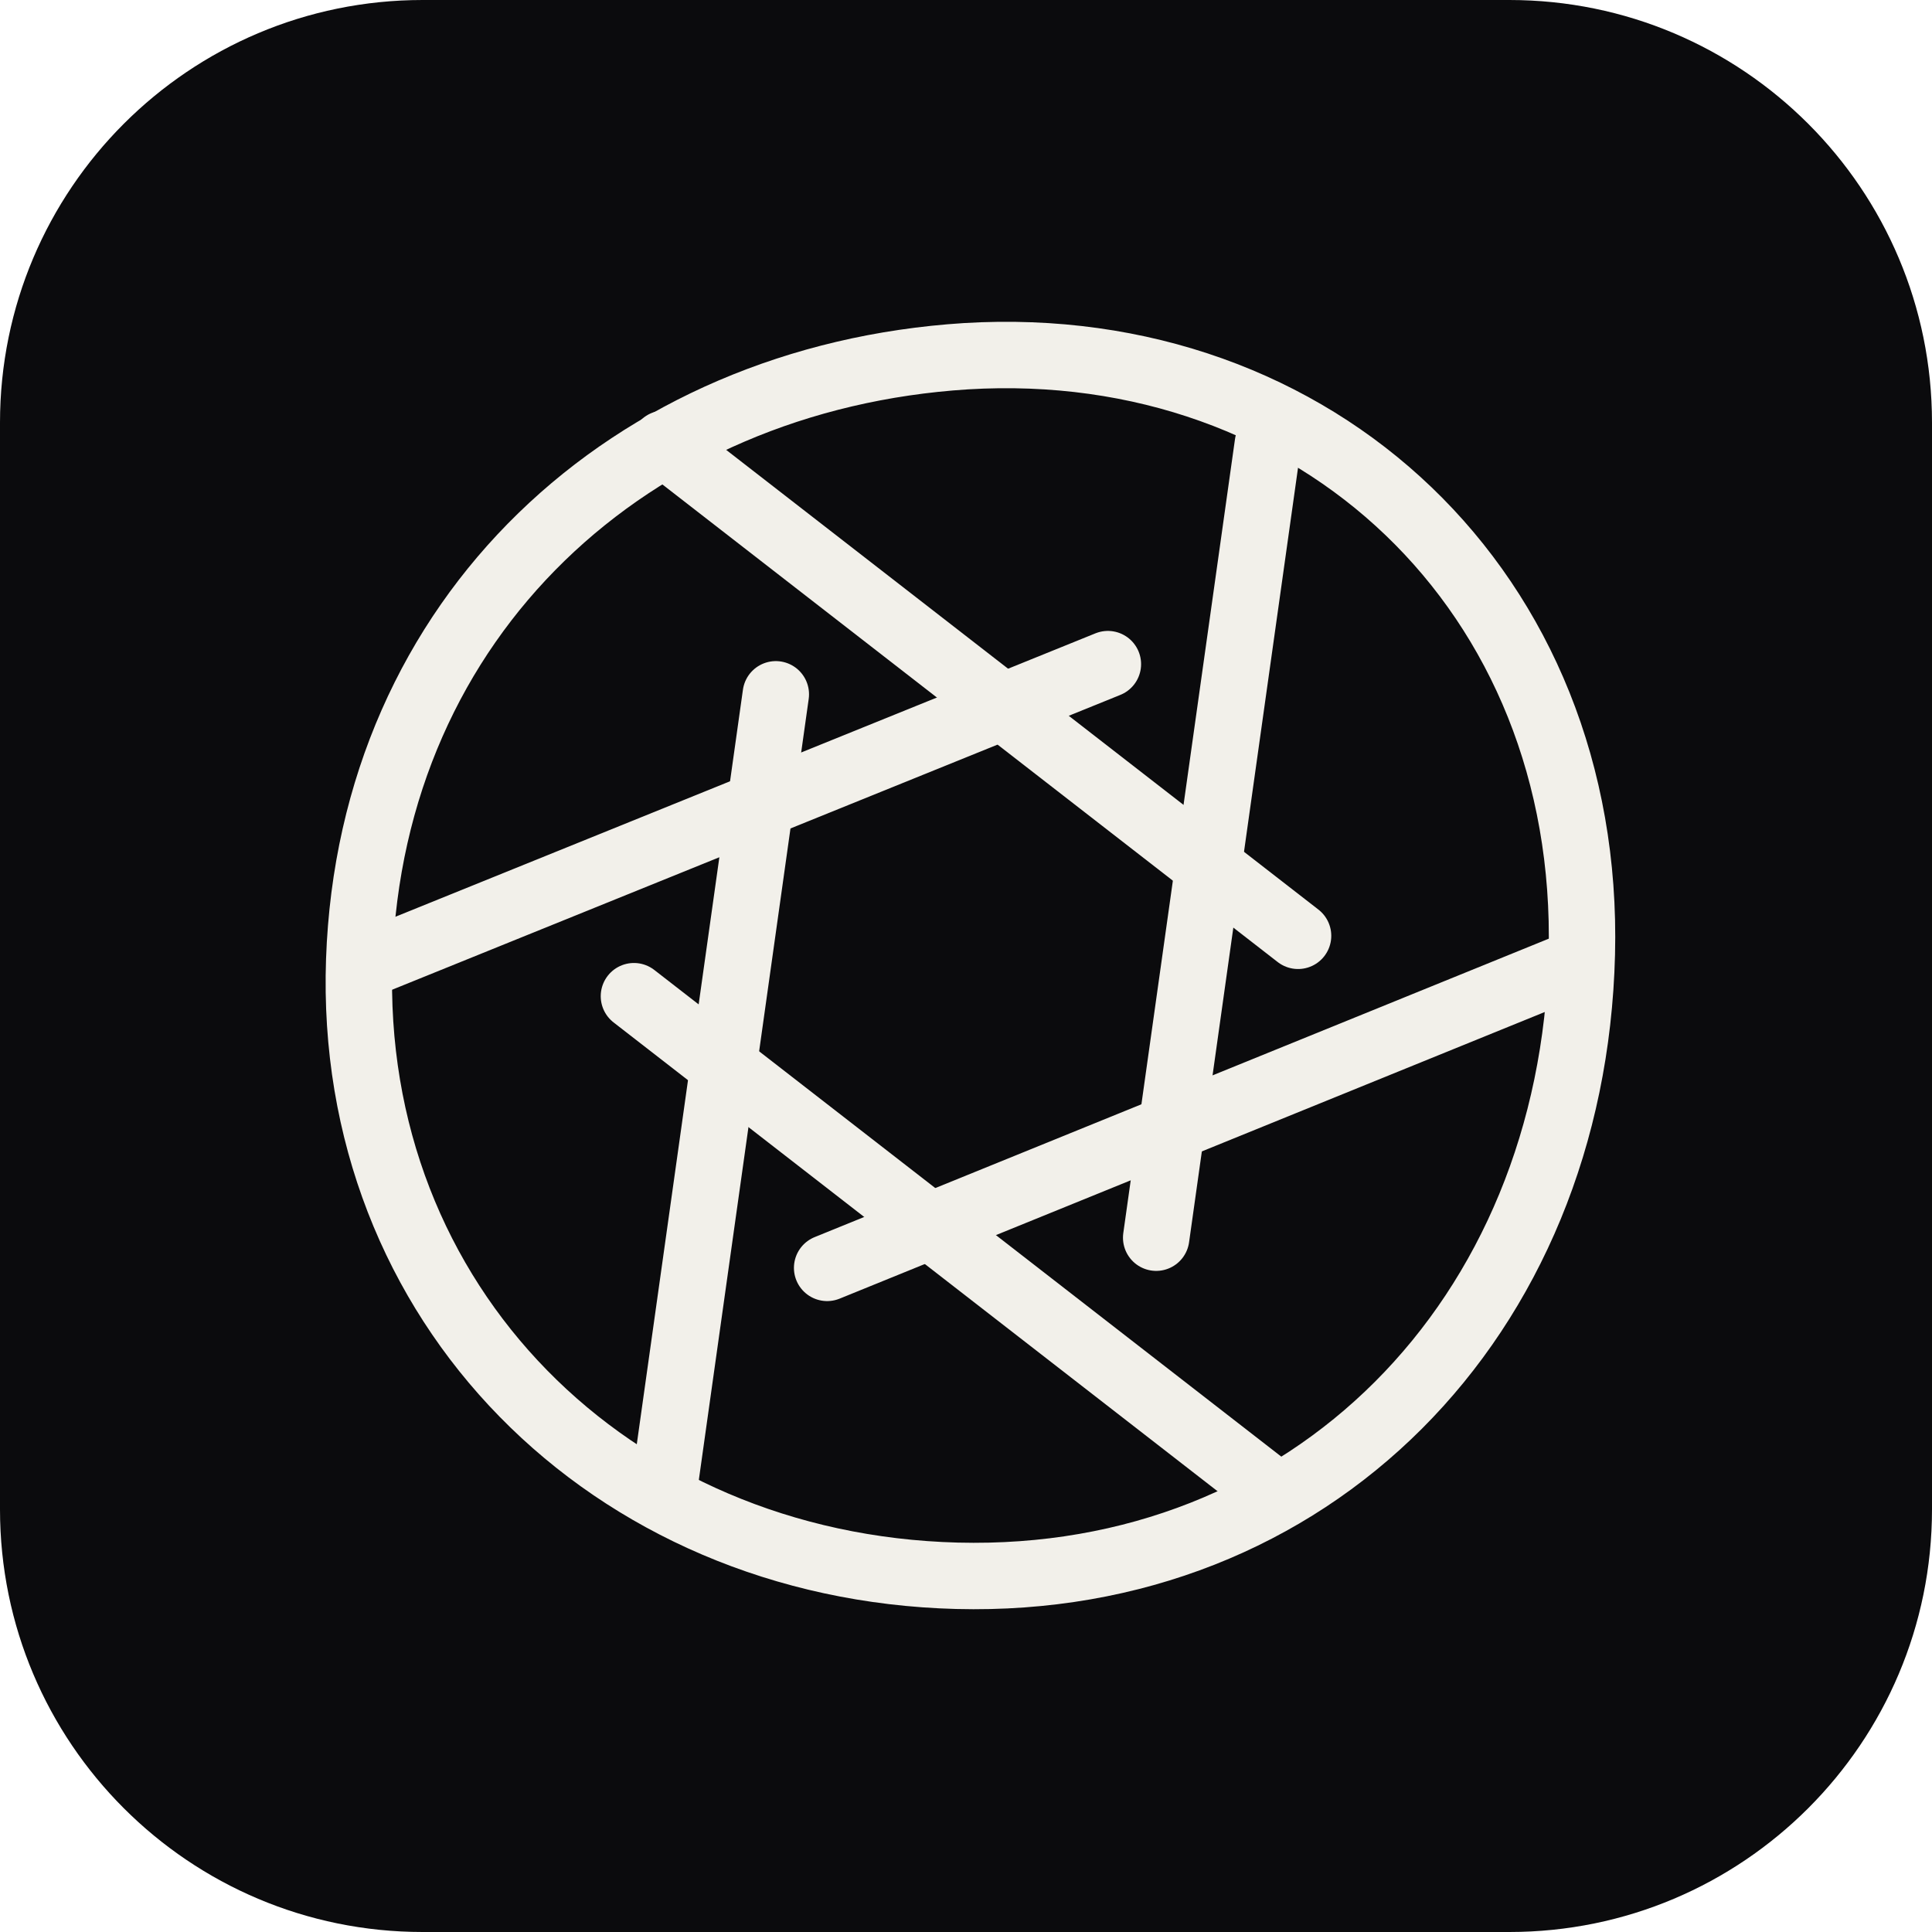
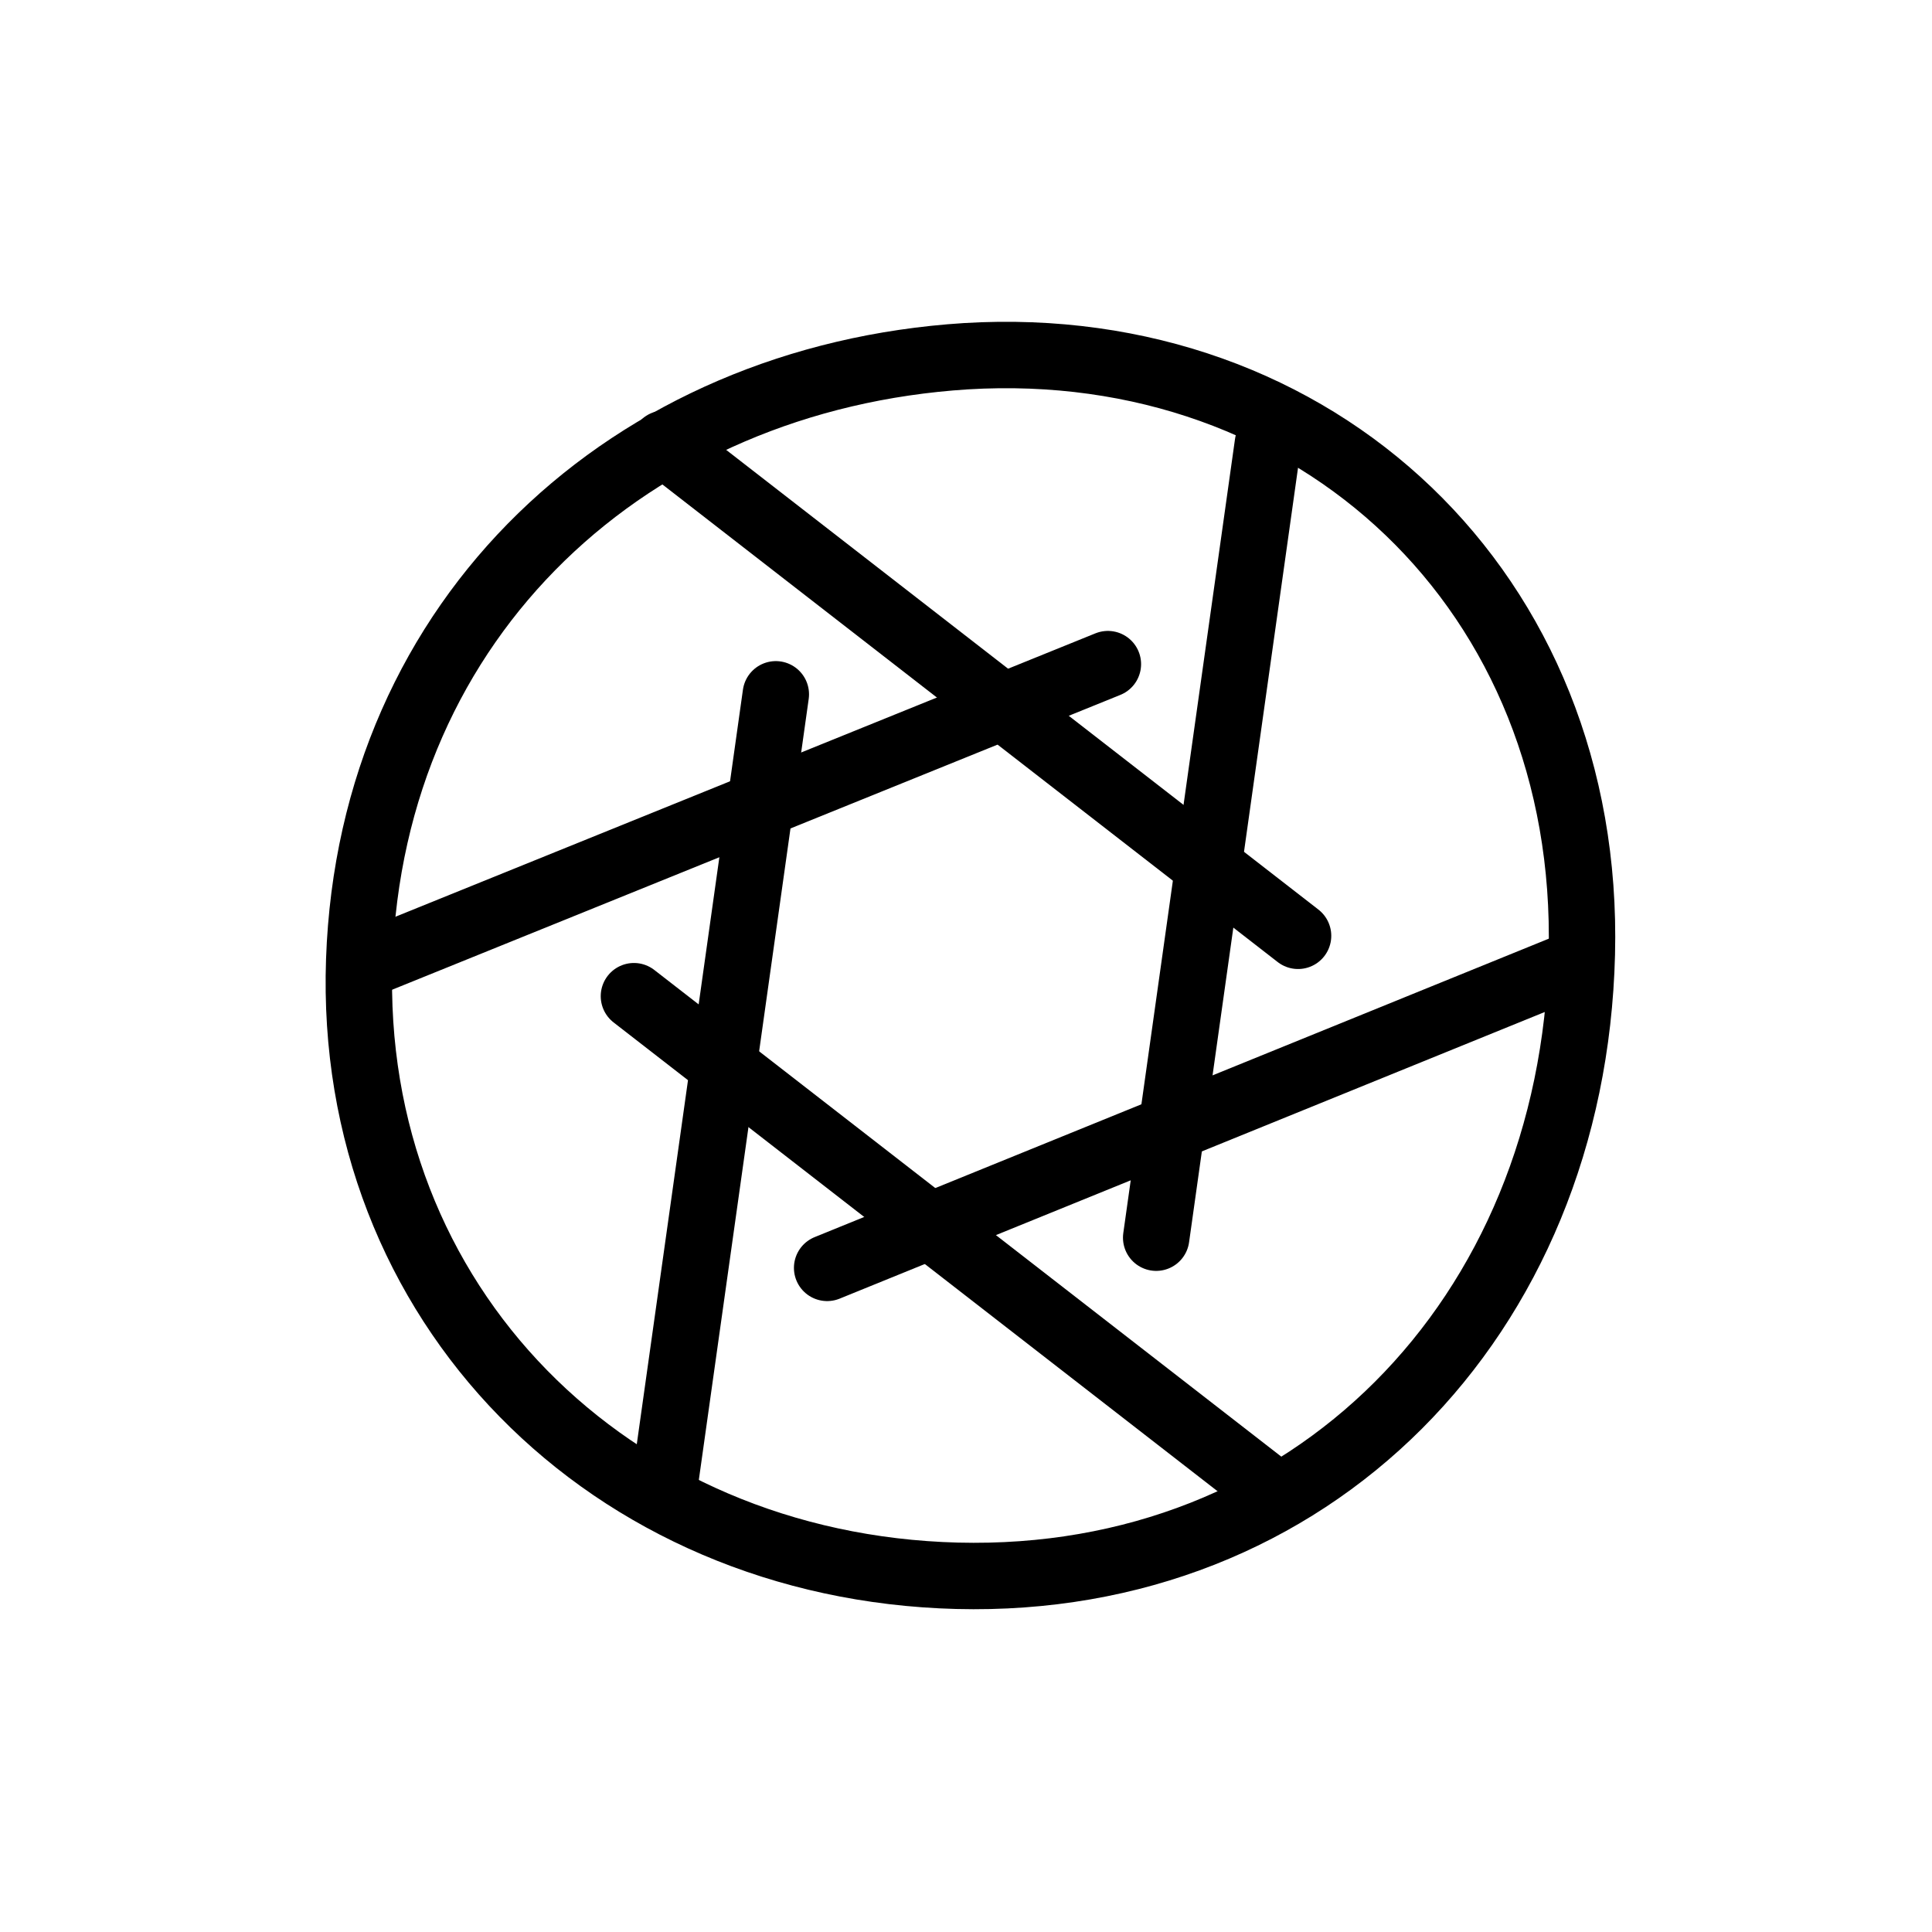
<svg xmlns="http://www.w3.org/2000/svg" viewBox="0 0 64 64">
-   <rect width="64" height="64" rx="14" fill="#0b0b0d" />
-   <g fill="none" stroke="#f2f0ea" stroke-width="2.2" stroke-linecap="round">
+   <g fill="none" stroke="currentColor" stroke-width="2.2" stroke-linecap="round">
    <path d="M32 11.8 C43.6 11.1 52.7 19.6 52.4 31.6 C52.1 43.7 43.4 52.5 31.7 52.2 C20.2 51.9 11.5 43.2 11.9 31.8 C12.3 20.4 20.9 12.5 32 11.8 Z" />
    <path d="M52 32 L27.4 42" />
    <path d="M42 49.3 L21 33" />
    <path d="M22 49.3 L25.7 23" />
    <path d="M12 32 L36.7 22" />
    <path d="M22 14.7 L43 31" />
    <path d="M42 14.7 L38.3 41" />
  </g>
</svg>
